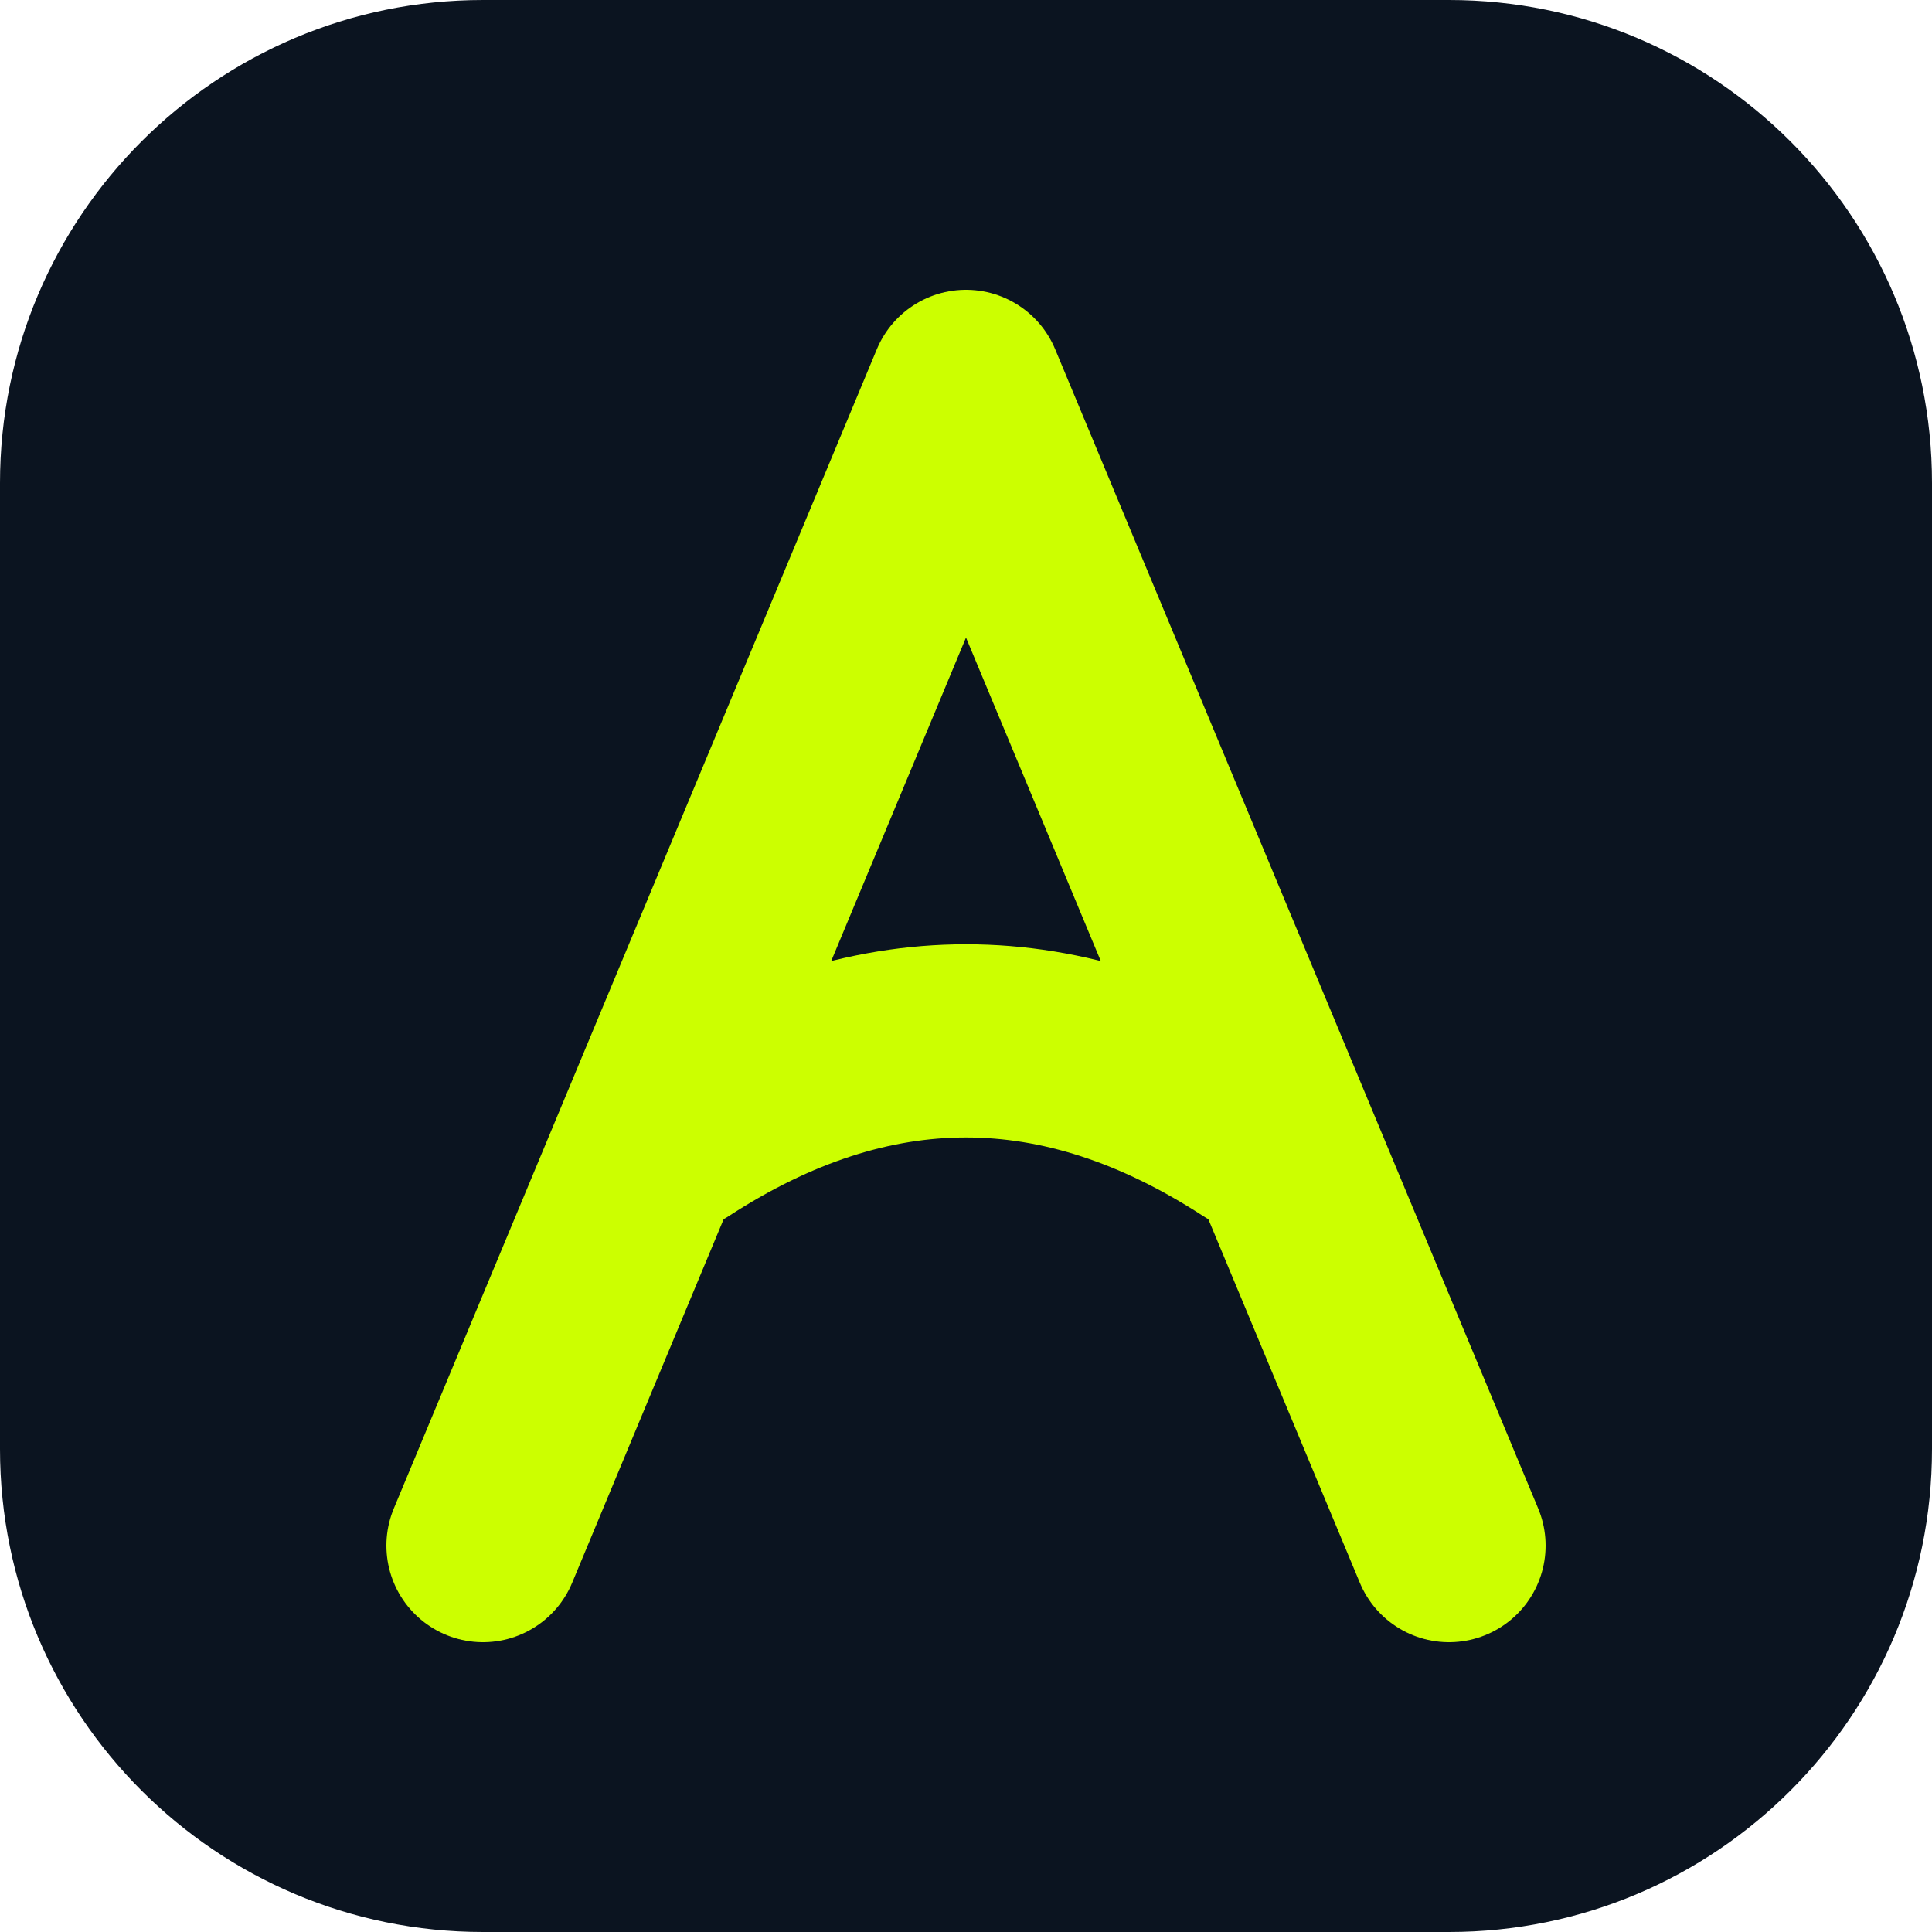
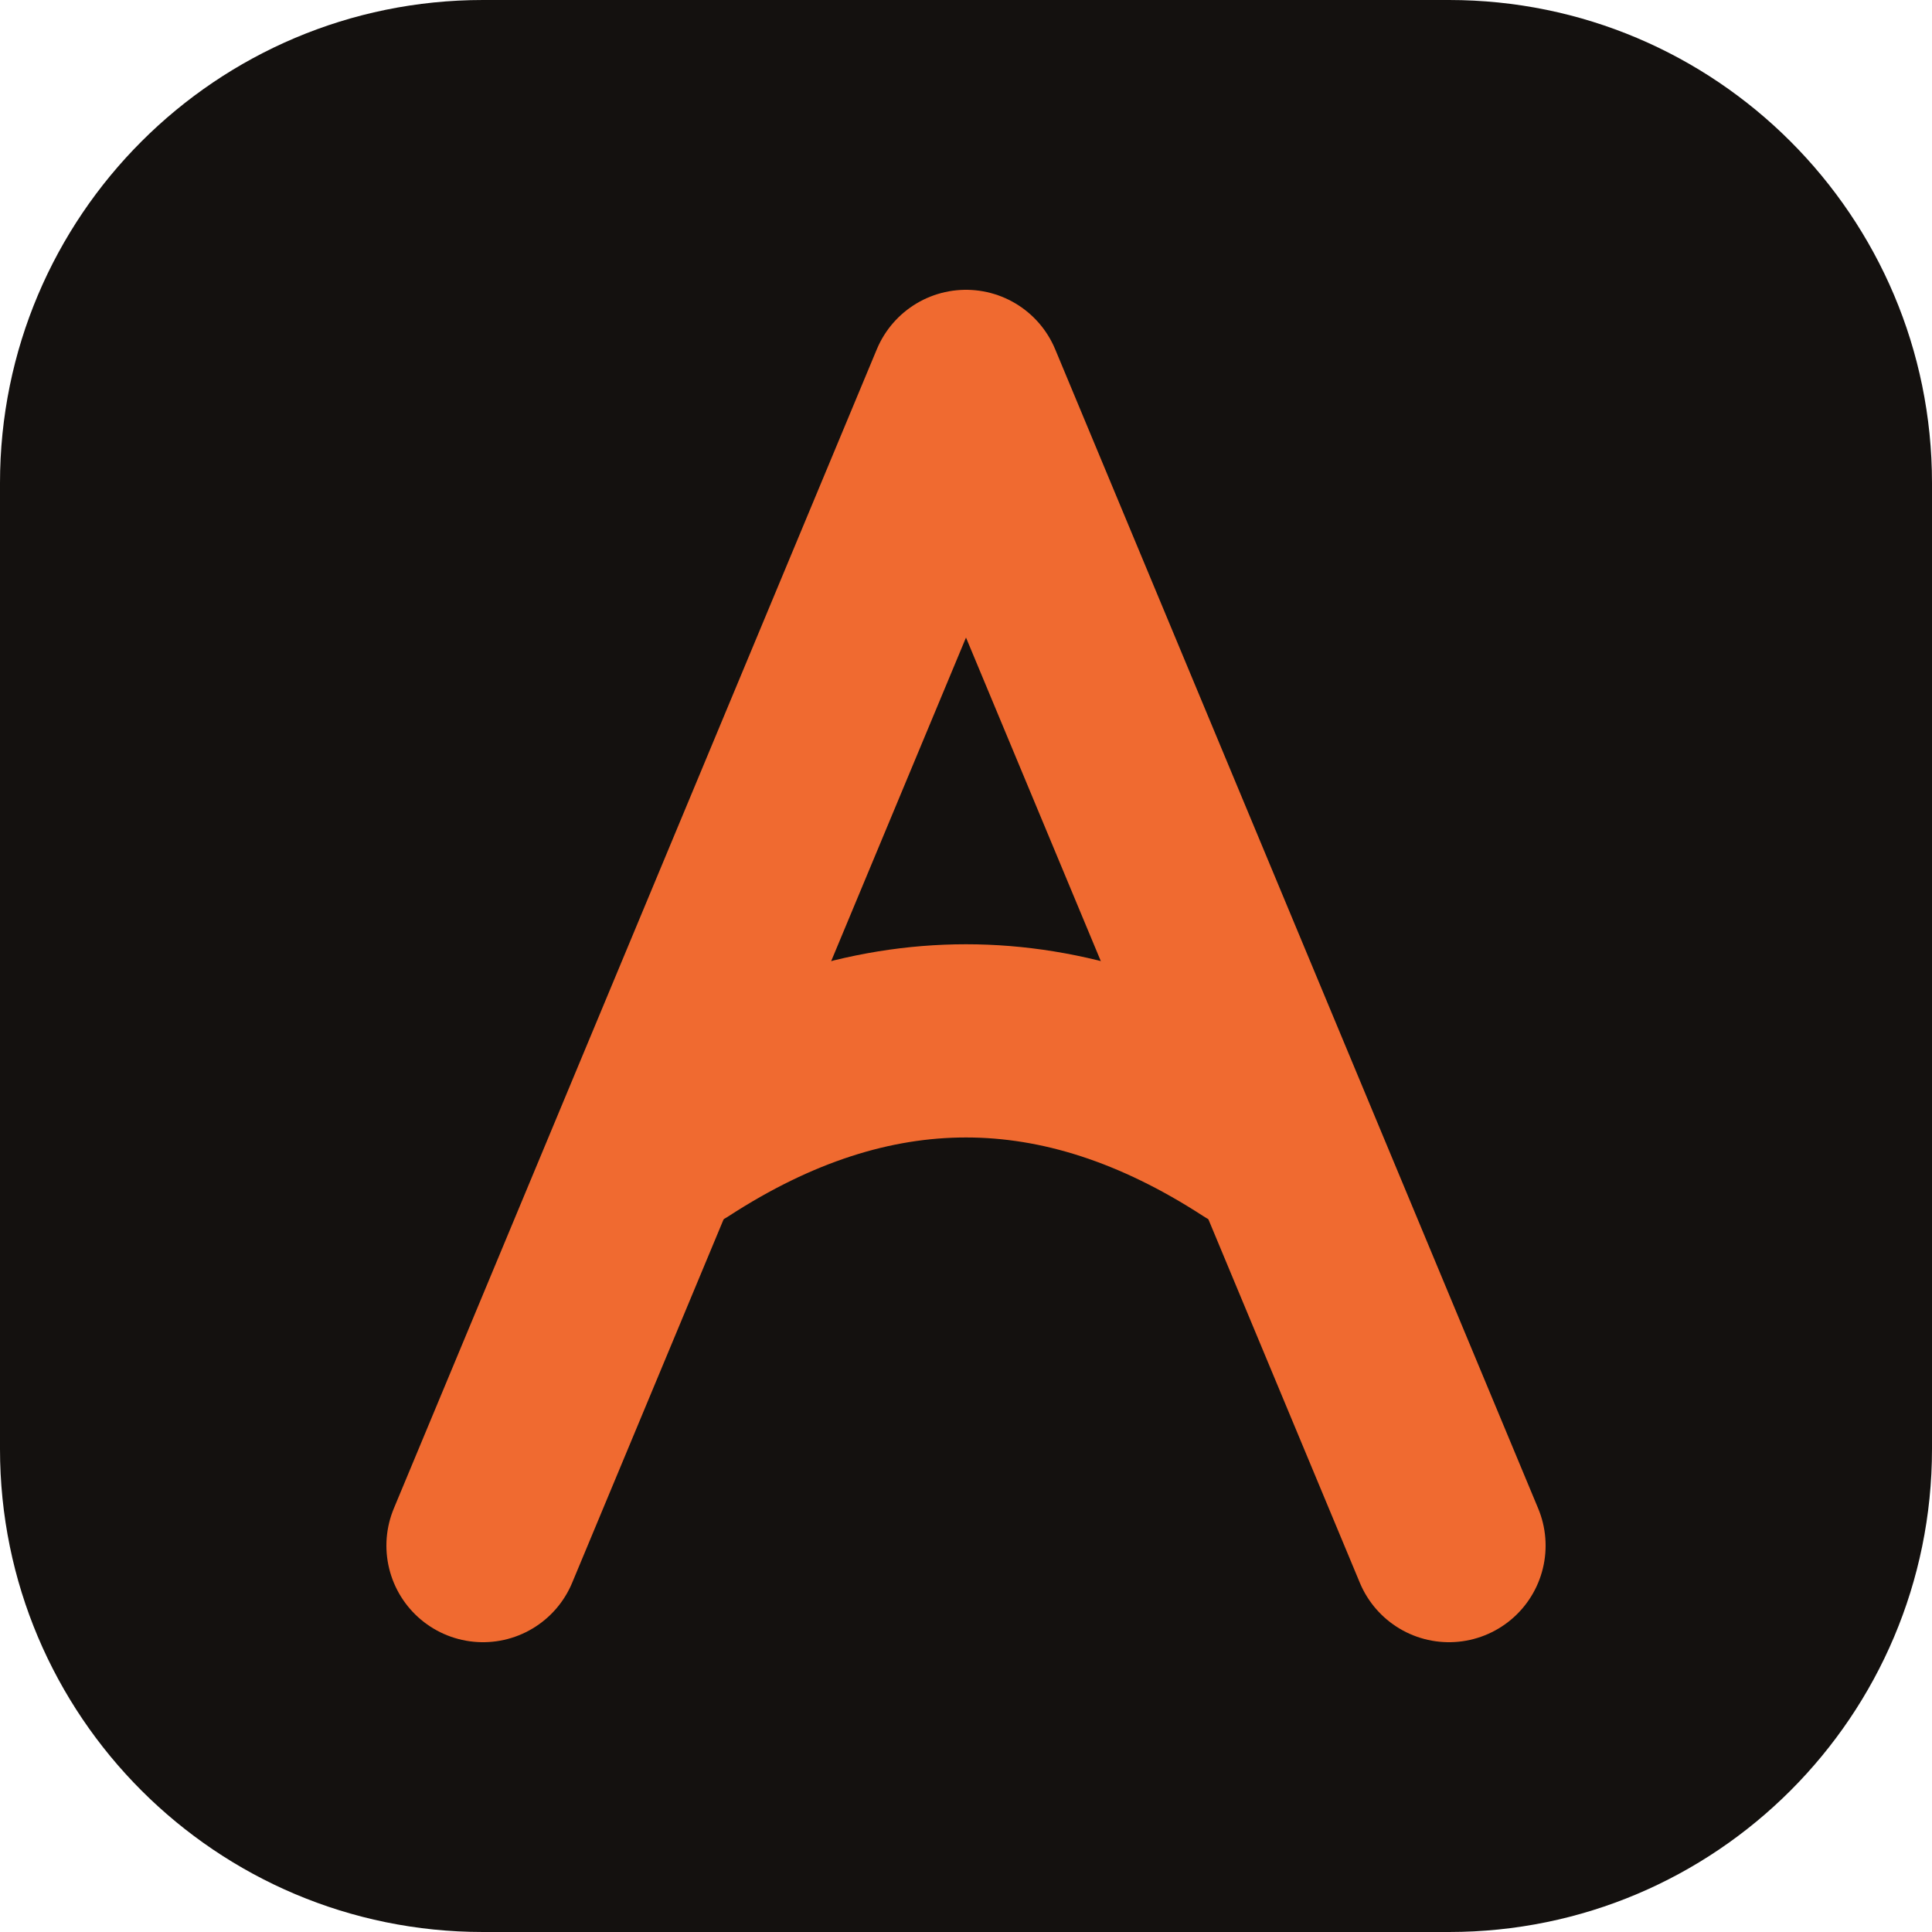
<svg xmlns="http://www.w3.org/2000/svg" viewBox="0 0 40 40">
-   <rect width="40" height="40" rx="10" fill="#0b1420" />
-   <g fill="none" stroke="#ccff00" stroke-width="4" stroke-linecap="round" stroke-linejoin="round">
+   <rect width="40" height="40" rx="10" fill="#14110f" />
+   <g fill="none" stroke="#f06a30" stroke-width="4" stroke-linecap="round" stroke-linejoin="round">
    <path d="M10 32 20 8l10 24" />
    <path d="M14 23.5c4-2.6 8-2.6 12 0" />
  </g>
</svg>
